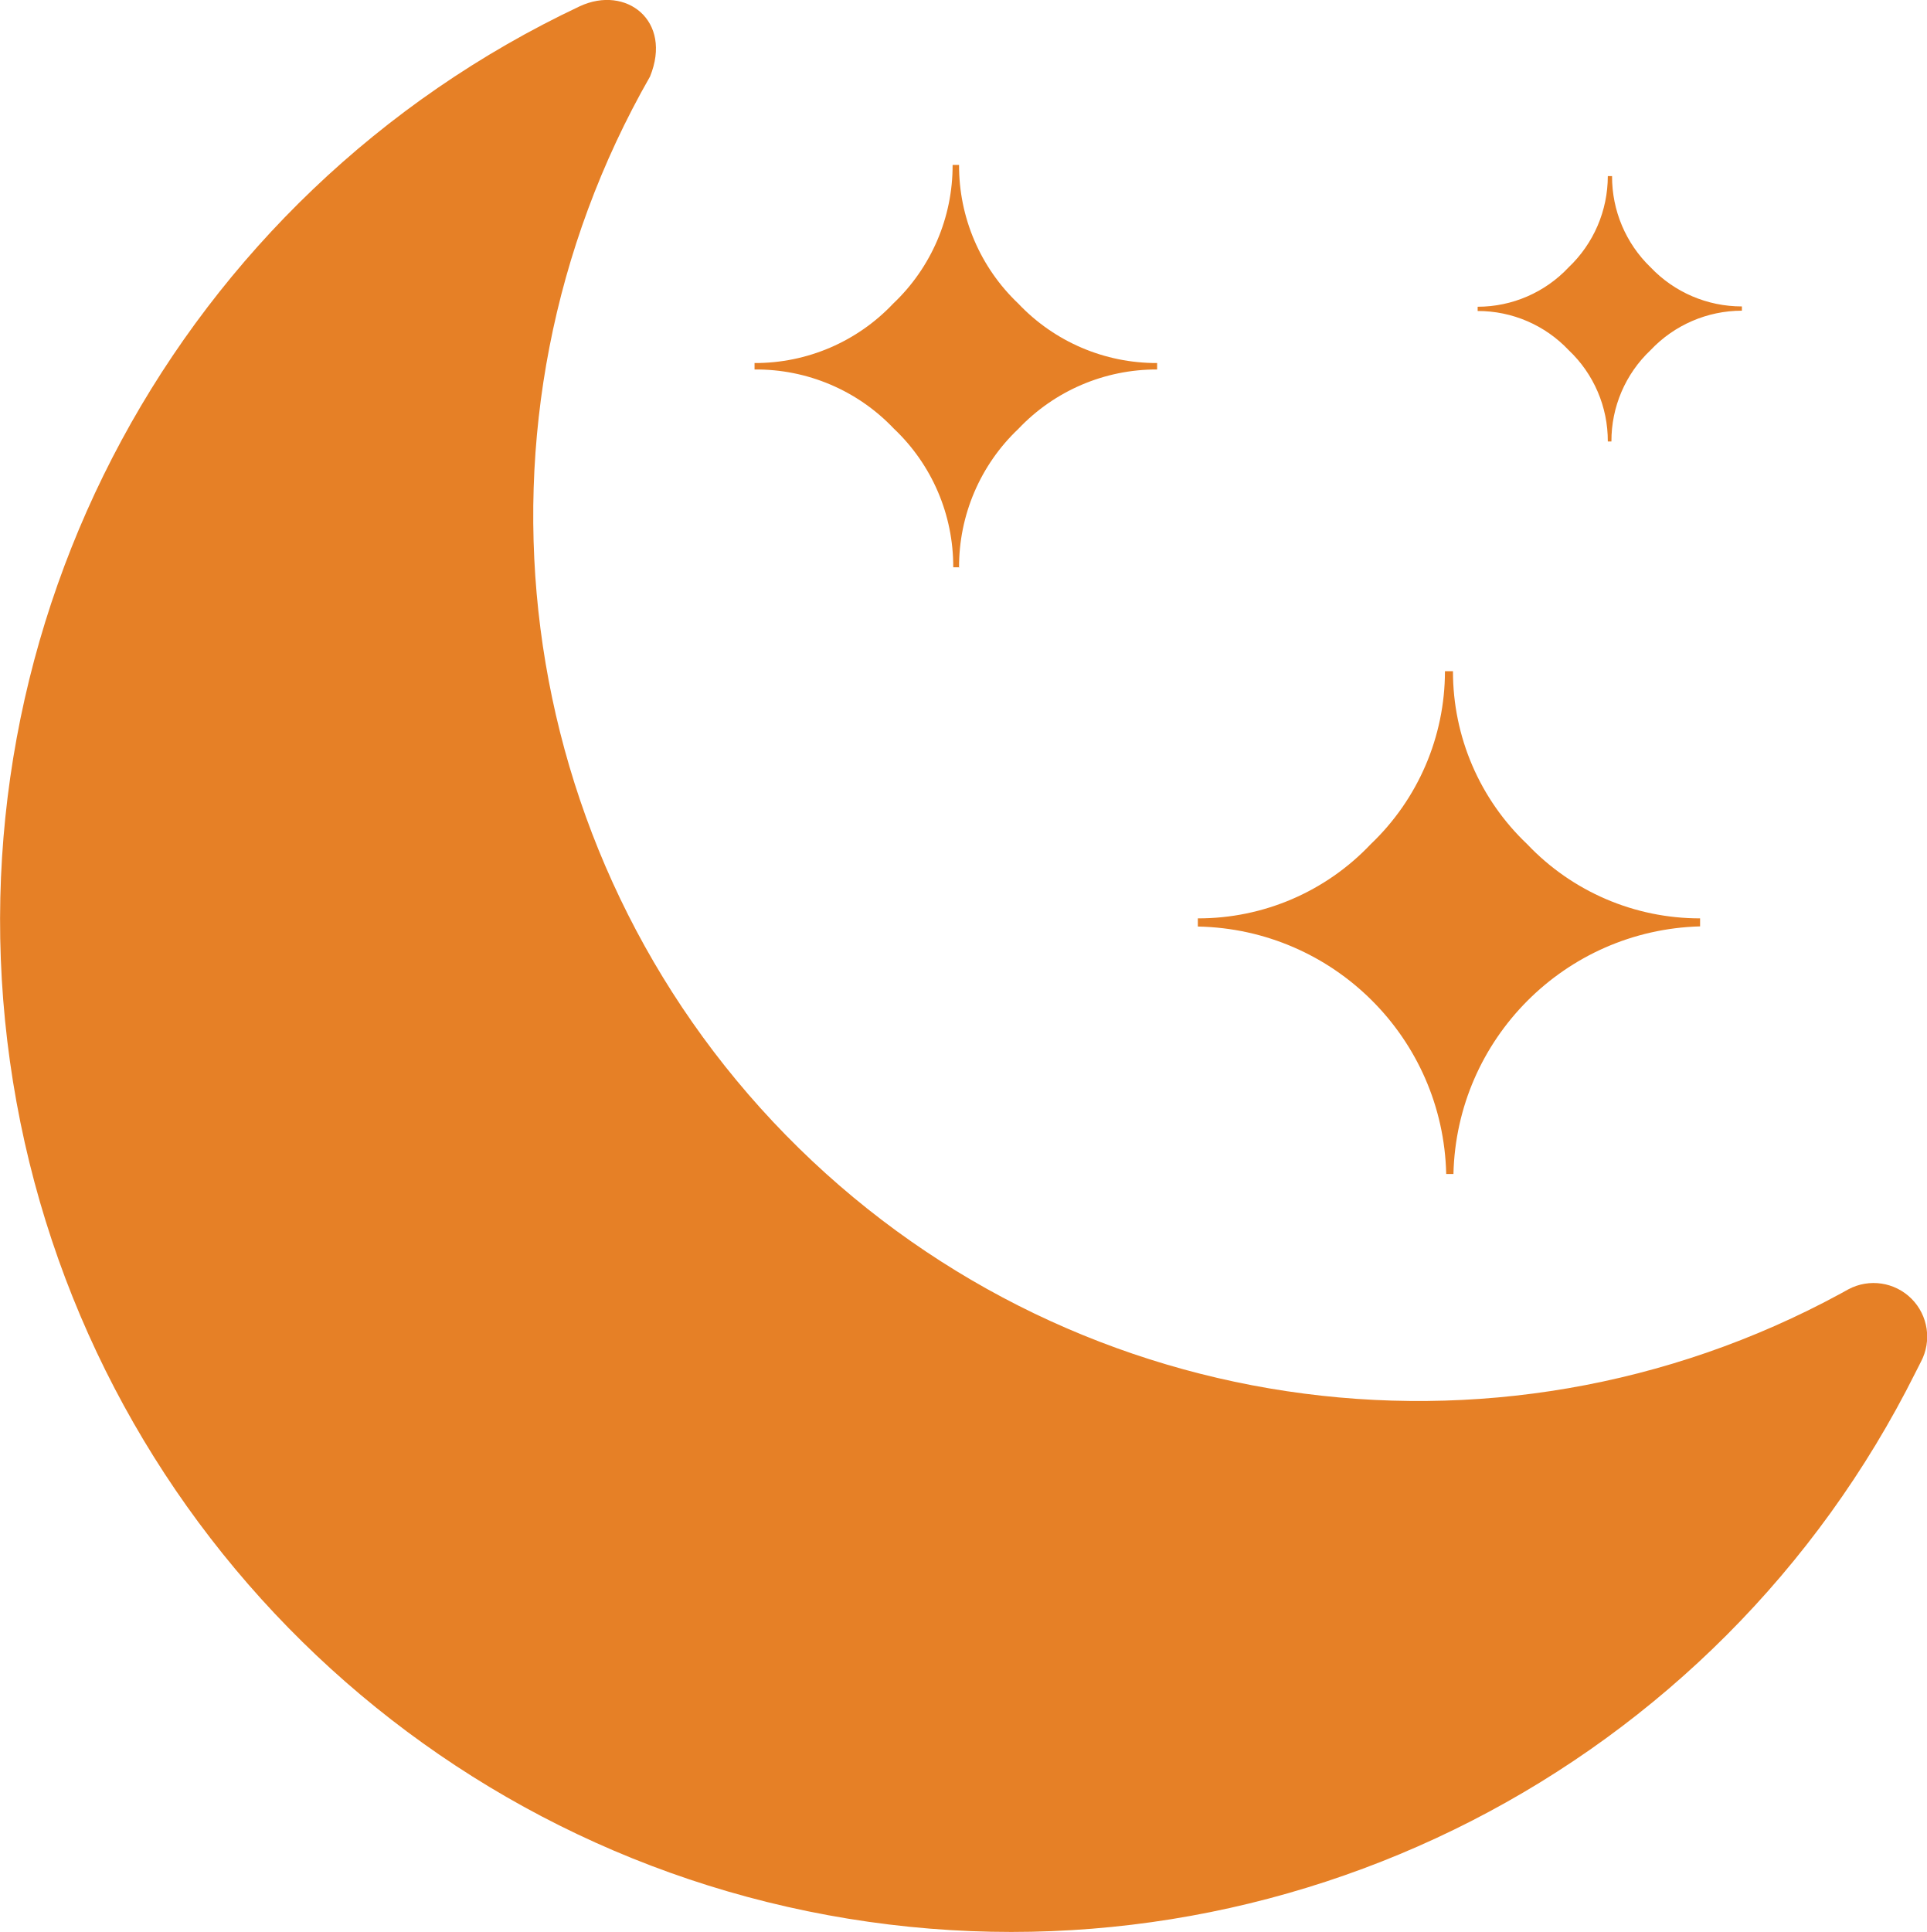
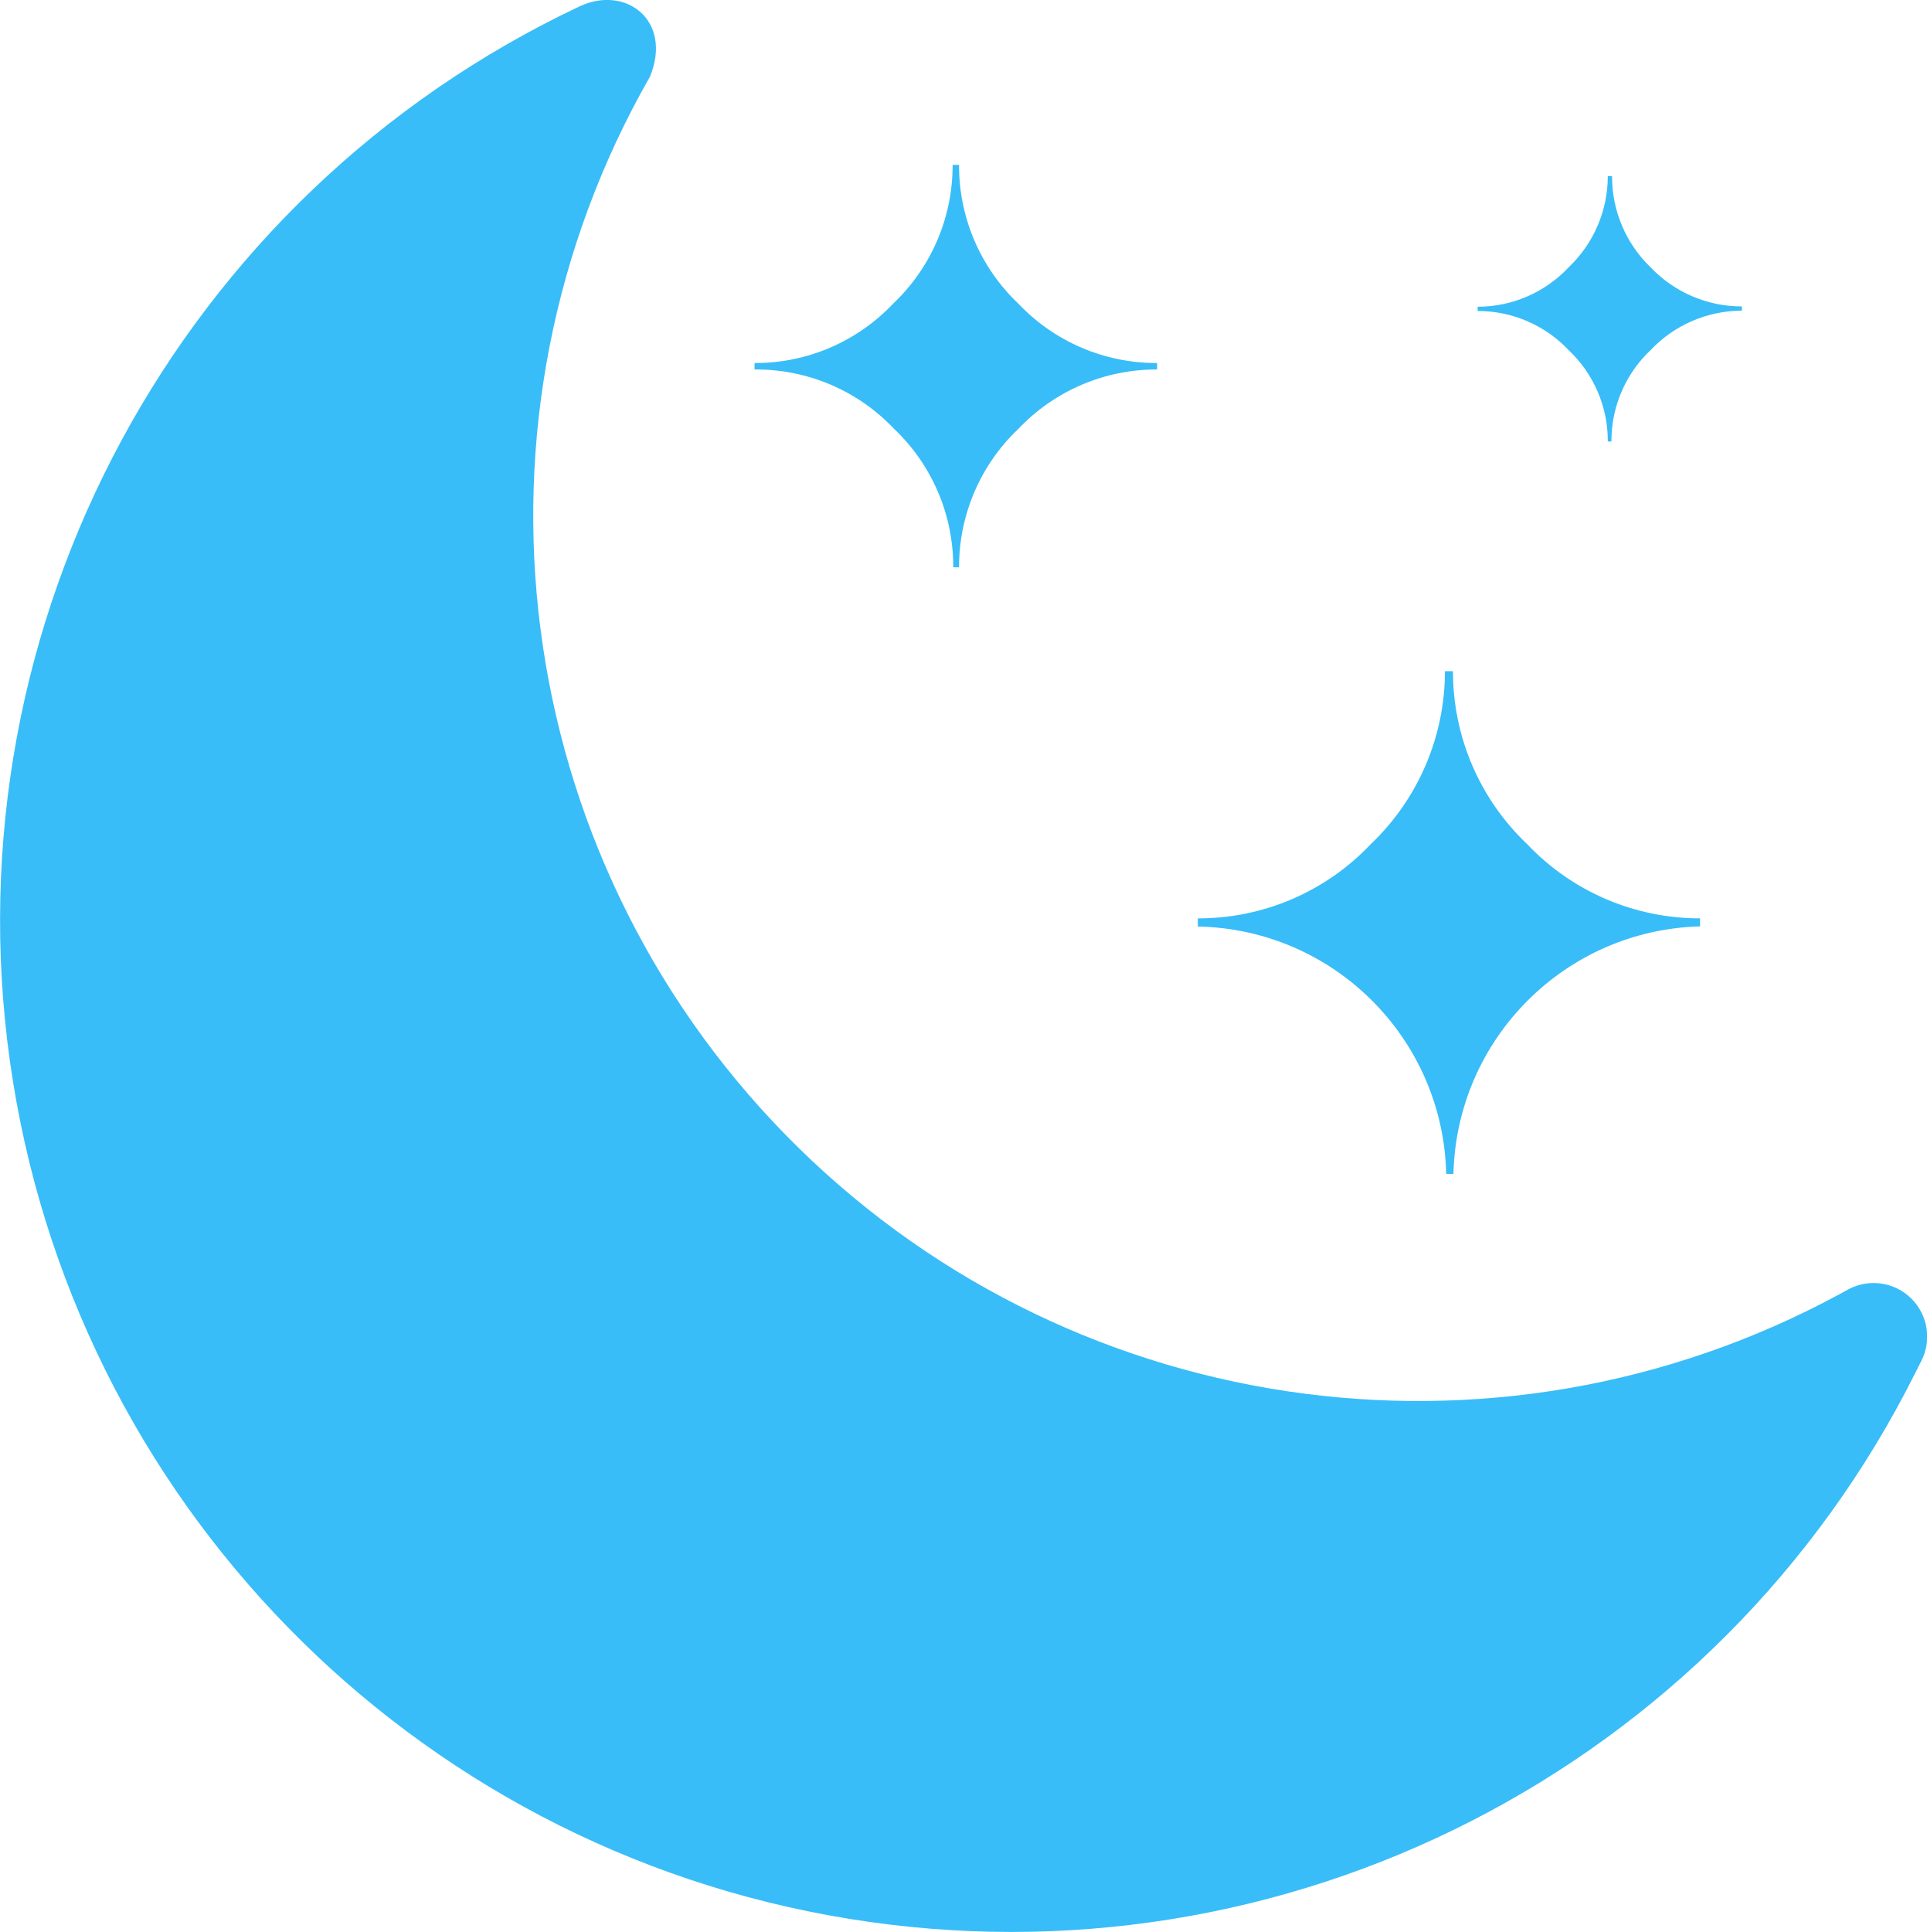
- <svg xmlns="http://www.w3.org/2000/svg" id="Layer_1" data-name="Layer 1" viewBox="0 0 122.56 122.88" fill="#e68026">
+ <svg xmlns="http://www.w3.org/2000/svg" id="Layer_1" data-name="Layer 1" viewBox="0 0 122.56 122.88" fill="#38BDF8">
  <defs>
    <style>.cls-1{fill-rule:evenodd;}</style>
  </defs>
  <path class="cls-1" d="M121.85,87.3A64.31,64.31,0,1,1,36.88.4c2.94-1.37,5.92.91,4.47,4.47a56.29,56.29,0,0,0,75.75,77.4l.49-.27a3.41,3.41,0,0,1,4.61,4.61l-.35.69ZM92.46,74.67H92A16.11,16.11,0,0,0,76.2,58.93v-.52a15.08,15.08,0,0,0,11-4.72,15.19,15.19,0,0,0,4.72-11h.51a15.12,15.12,0,0,0,4.72,11,15.12,15.12,0,0,0,11,4.72v.51A16.13,16.13,0,0,0,92.46,74.67Zm10.09-46.59h-.27a7.94,7.94,0,0,0-2.49-5.81A7.94,7.94,0,0,0,94,19.78v-.27A7.94,7.94,0,0,0,99.79,17a8,8,0,0,0,2.49-5.8h.27A8,8,0,0,0,105,17a8,8,0,0,0,5.81,2.49v.27A8,8,0,0,0,105,22.27a7.94,7.94,0,0,0-2.49,5.81Zm-41.5,8h-.41a12.06,12.06,0,0,0-3.78-8.82A12.06,12.06,0,0,0,48,23.5v-.41a12.07,12.07,0,0,0,8.82-3.78,12.09,12.09,0,0,0,3.78-8.82h.41a12.08,12.08,0,0,0,3.77,8.82,12.09,12.09,0,0,0,8.83,3.78v.41a12.09,12.09,0,0,0-8.83,3.78,12.08,12.08,0,0,0-3.77,8.82Z" />
</svg>
